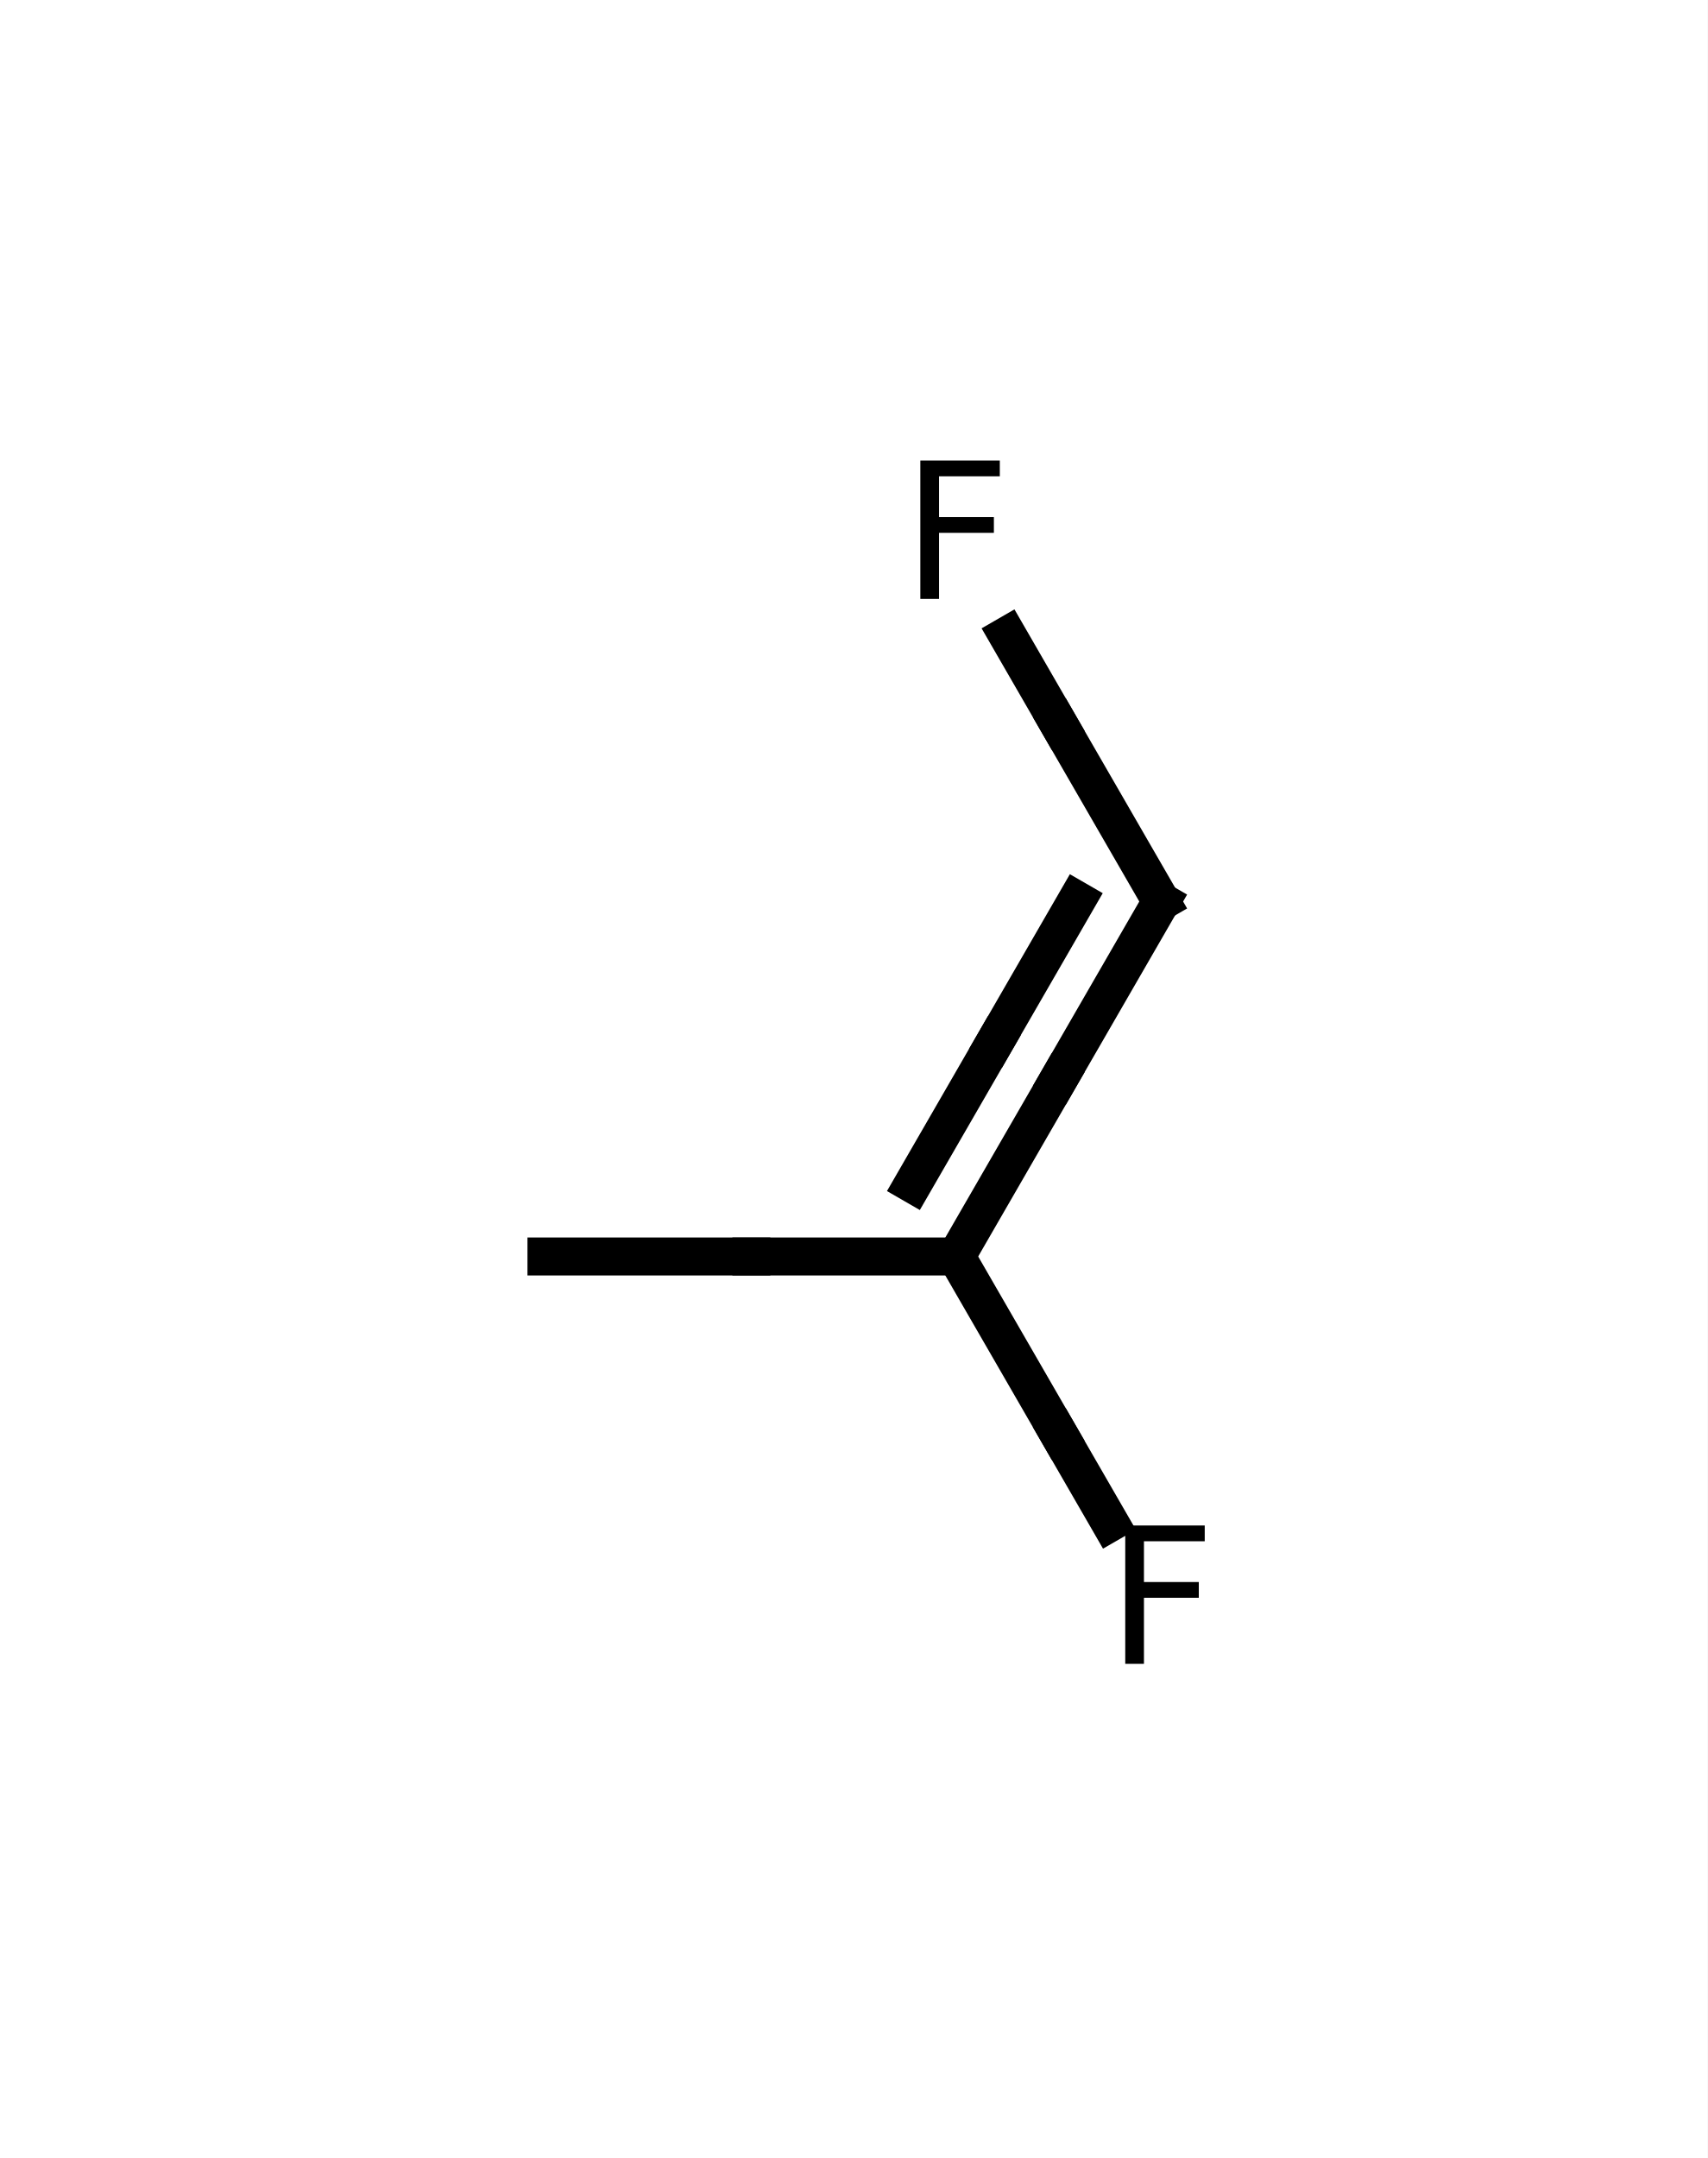
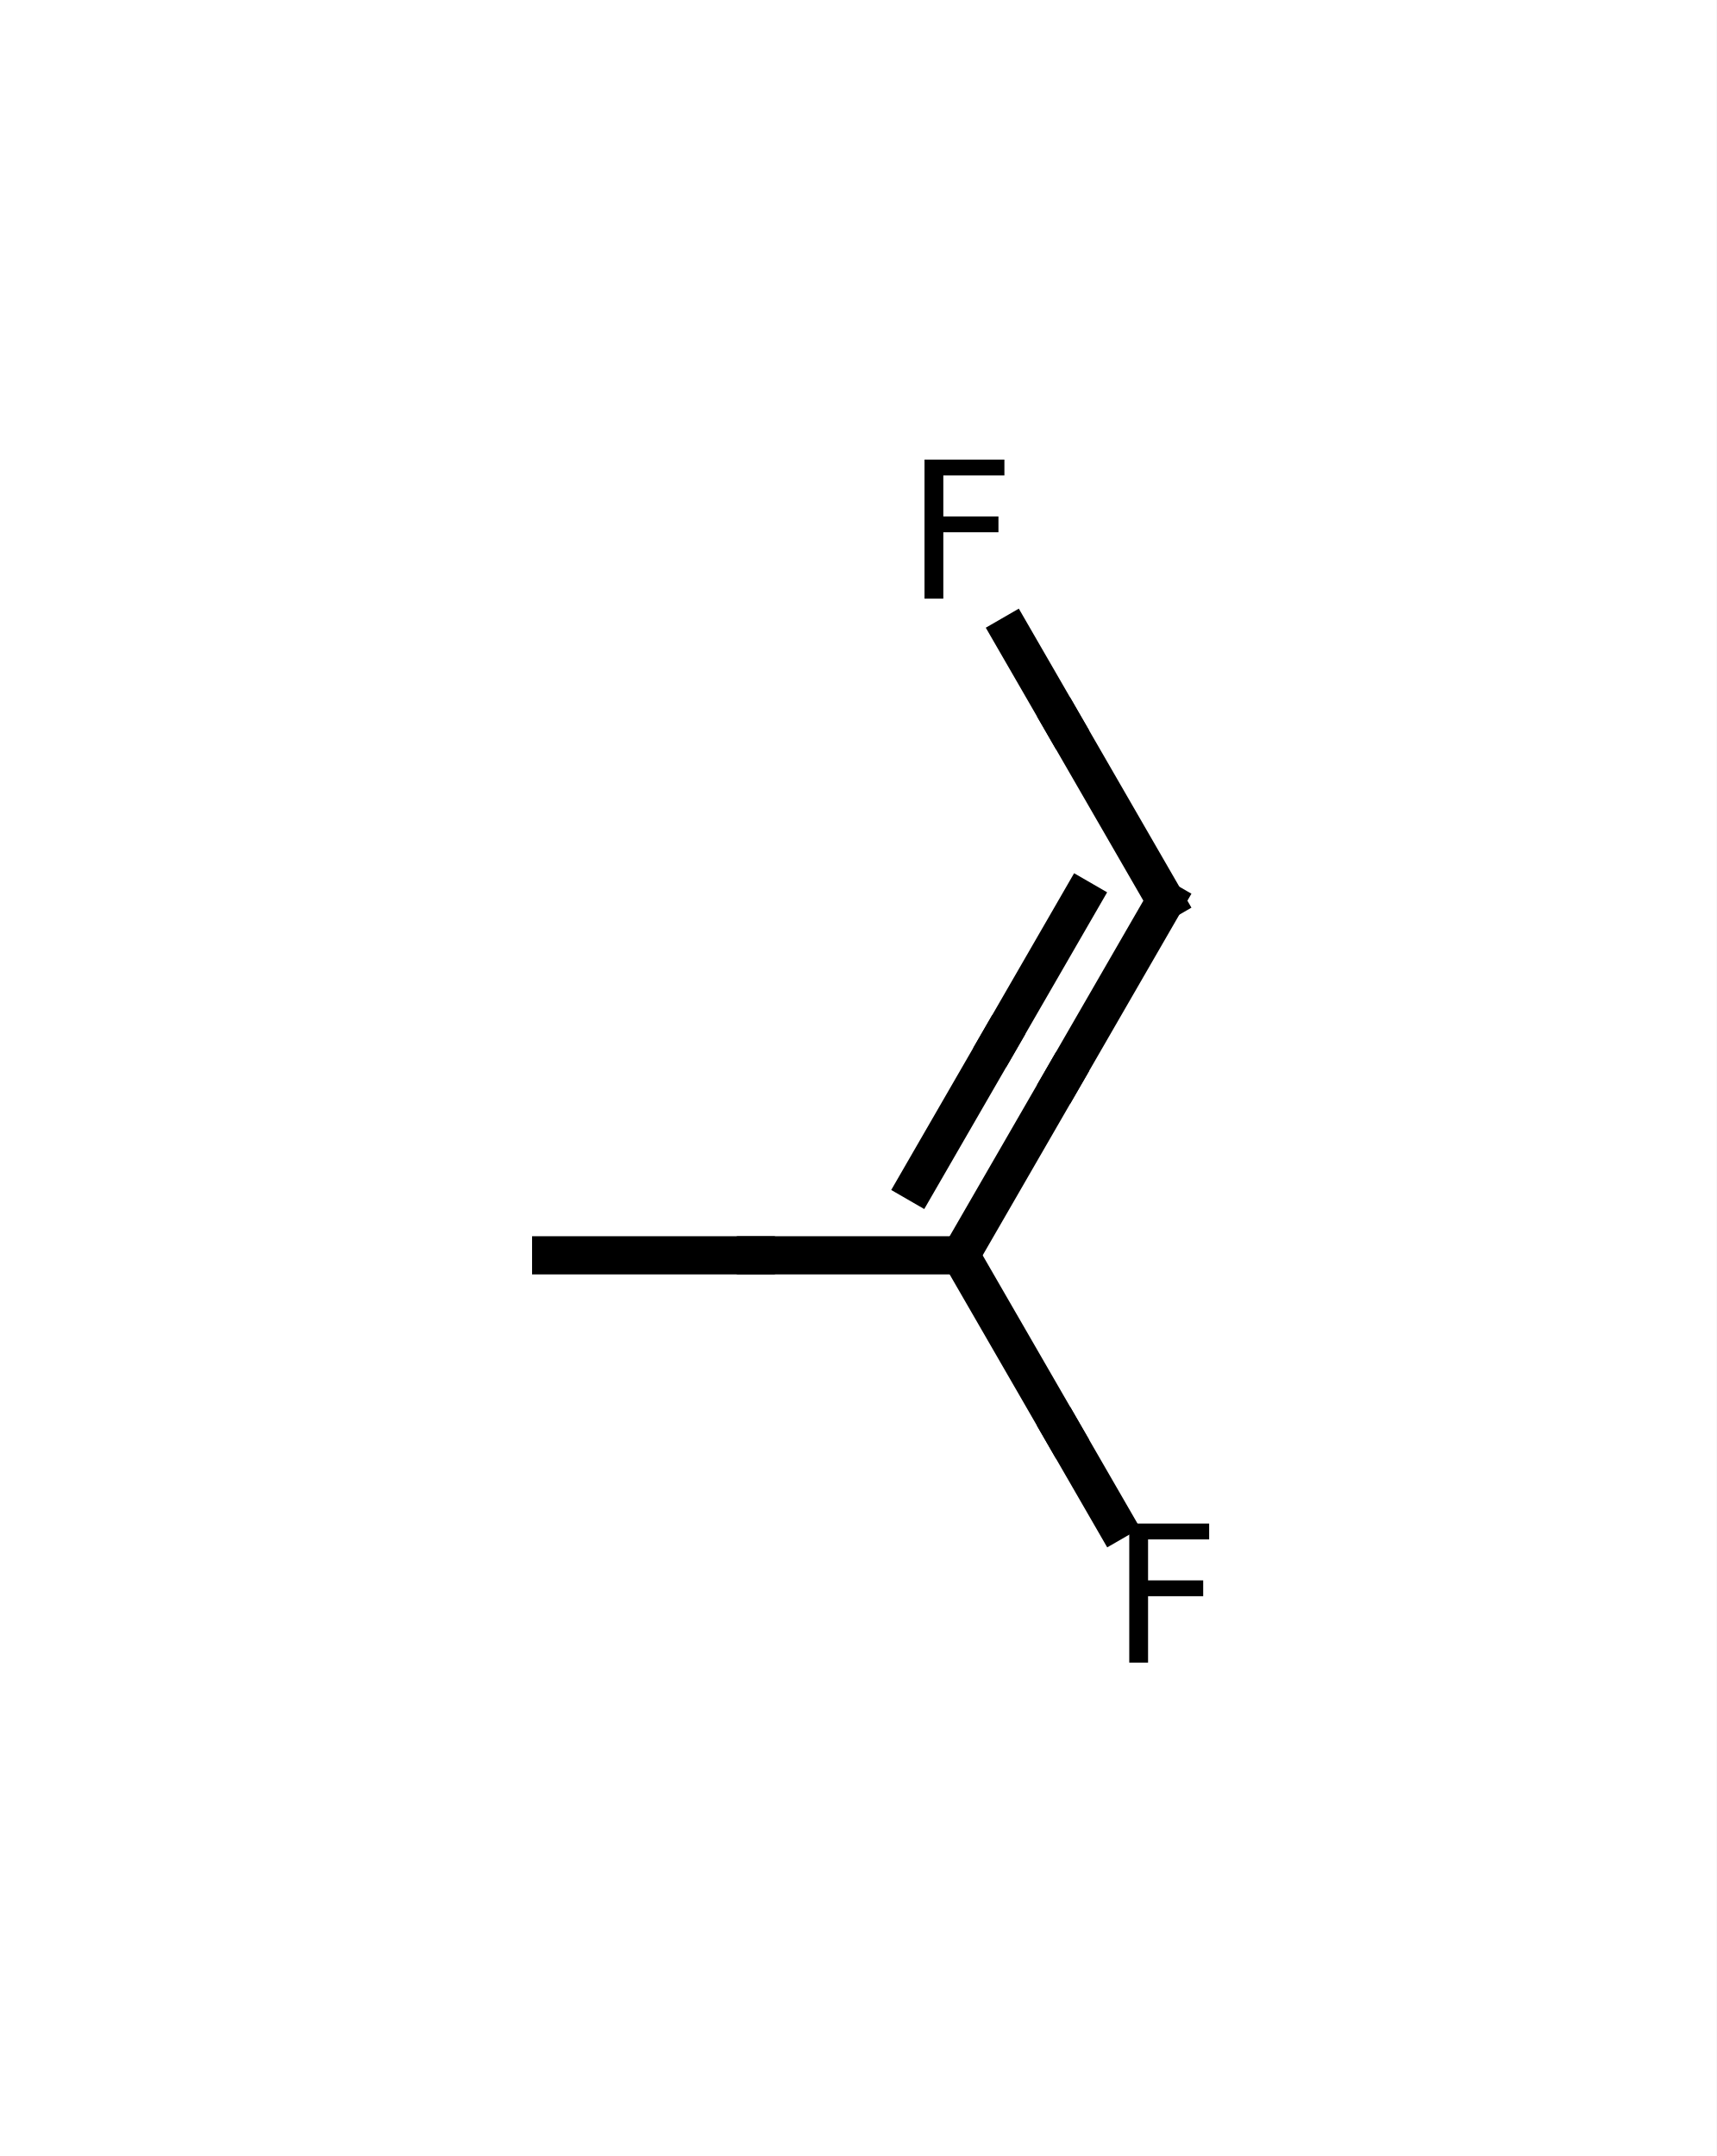
- <svg xmlns="http://www.w3.org/2000/svg" xmlns:xlink="http://www.w3.org/1999/xlink" height="113.718pt" version="1.1" viewBox="0 0 90 113.718" width="90pt">
+ <svg xmlns="http://www.w3.org/2000/svg" xmlns:xlink="http://www.w3.org/1999/xlink" height="113.04pt" version="1.1" viewBox="0 0 90 113.04" width="90pt">
  <defs>
    <style type="text/css">*{stroke-linecap:butt;stroke-linejoin:round;}</style>
  </defs>
  <g id="figure_1">
    <g id="patch_1">
-       <path d="M 0 113.718  L 90 113.718  L 90 0  L 0 0  z " style="fill:#ffffff;" />
+       <path d="M 0 113.04  L 90 113.04  L 90 0  L 0 0  z " style="fill:#ffffff;" />
    </g>
    <g id="axes_1">
      <g id="line2d_1">
-         <path clip-path="url(#pafcaf7f712)" d="M 50.4 66.212  L 55.8 75.565  " style="fill:none;stroke:#000000;stroke-linecap:square;stroke-width:2;" />
+         <path clip-path="url(#p3dc0f0a183)" d="M 50.368 65.817  L 55.736 75.115  " style="fill:none;stroke:#000000;stroke-linecap:square;stroke-width:2;" />
      </g>
      <g id="line2d_2">
-         <path clip-path="url(#pafcaf7f712)" d="M 58.5 80.242  L 55.8 75.565  " style="fill:none;stroke:#000000;stroke-linecap:square;stroke-width:2;" />
+         <path clip-path="url(#p3dc0f0a183)" d="M 58.419 79.763  L 55.736 75.115  " style="fill:none;stroke:#000000;stroke-linecap:square;stroke-width:2;" />
      </g>
      <g id="line2d_3">
-         <path clip-path="url(#pafcaf7f712)" d="M 28.8 66.212  L 39.6 66.212  " style="fill:none;stroke:#000000;stroke-linecap:square;stroke-width:2;" />
+         <path clip-path="url(#p3dc0f0a183)" d="M 28.897 65.817  L 39.632 65.817  " style="fill:none;stroke:#000000;stroke-linecap:square;stroke-width:2;" />
      </g>
      <g id="line2d_4">
-         <path clip-path="url(#pafcaf7f712)" d="M 50.4 66.212  L 39.6 66.212  " style="fill:none;stroke:#000000;stroke-linecap:square;stroke-width:2;" />
+         <path clip-path="url(#p3dc0f0a183)" d="M 50.368 65.817  L 39.632 65.817  " style="fill:none;stroke:#000000;stroke-linecap:square;stroke-width:2;" />
      </g>
      <g id="line2d_5">
-         <path clip-path="url(#pafcaf7f712)" d="M 50.4 66.212  L 55.8 56.859  " style="fill:none;stroke:#000000;stroke-linecap:square;stroke-width:2;" />
+         <path clip-path="url(#p3dc0f0a183)" d="M 50.368 65.817  L 55.736 56.52  " style="fill:none;stroke:#000000;stroke-linecap:square;stroke-width:2;" />
      </g>
      <g id="line2d_6">
-         <path clip-path="url(#pafcaf7f712)" d="M 61.2 47.506  L 55.8 56.859  " style="fill:none;stroke:#000000;stroke-linecap:square;stroke-width:2;" />
+         <path clip-path="url(#p3dc0f0a183)" d="M 61.103 47.223  L 55.736 56.52  " style="fill:none;stroke:#000000;stroke-linecap:square;stroke-width:2;" />
      </g>
      <g id="line2d_7">
-         <path clip-path="url(#pafcaf7f712)" d="M 48.113 62.398  L 52.433 54.915  " style="fill:none;stroke:#000000;stroke-linecap:square;stroke-width:2;" />
+         <path clip-path="url(#p3dc0f0a183)" d="M 48.094 62.025  L 52.389 54.588  " style="fill:none;stroke:#000000;stroke-linecap:square;stroke-width:2;" />
      </g>
      <g id="line2d_8">
-         <path clip-path="url(#pafcaf7f712)" d="M 56.753 47.433  L 52.433 54.915  " style="fill:none;stroke:#000000;stroke-linecap:square;stroke-width:2;" />
+         <path clip-path="url(#p3dc0f0a183)" d="M 56.683 47.15  L 52.389 54.588  " style="fill:none;stroke:#000000;stroke-linecap:square;stroke-width:2;" />
      </g>
      <g id="line2d_9">
-         <path clip-path="url(#pafcaf7f712)" d="M 53.1 33.477  L 55.8 38.153  " style="fill:none;stroke:#000000;stroke-linecap:square;stroke-width:2;" />
+         <path clip-path="url(#p3dc0f0a183)" d="M 53.052 33.277  L 55.736 37.925  " style="fill:none;stroke:#000000;stroke-linecap:square;stroke-width:2;" />
      </g>
      <g id="line2d_10">
-         <path clip-path="url(#pafcaf7f712)" d="M 61.2 47.506  L 55.8 38.153  " style="fill:none;stroke:#000000;stroke-linecap:square;stroke-width:2;" />
+         <path clip-path="url(#p3dc0f0a183)" d="M 61.103 47.223  L 55.736 37.925  " style="fill:none;stroke:#000000;stroke-linecap:square;stroke-width:2;" />
      </g>
      <g id="text_1">
-         <g transform="translate(58.32422 87.67782)scale(0.1 -0.1)">
+         <g transform="translate(58.22757 87.1712)scale(0.1 -0.1)">
          <defs>
            <path d="M 628 4666  L 3309 4666  L 3309 4134  L 1259 4134  L 1259 2759  L 3109 2759  L 3109 2228  L 1259 2228  L 1259 0  L 628 0  L 628 4666  z " id="DejaVuSans-46" transform="scale(0.015625)" />
          </defs>
          <use xlink:href="#DejaVuSans-46" />
        </g>
      </g>
      <g id="text_2">
-         <g transform="translate(47.52422 31.55937)scale(0.1 -0.1)">
+         <g transform="translate(47.492 31.38755)scale(0.1 -0.1)">
          <use xlink:href="#DejaVuSans-46" />
        </g>
      </g>
    </g>
  </g>
  <defs>
-     <clipPath id="pafcaf7f712">
-       <rect height="113.718" width="90" x="0" y="0" />
+     <clipPath id="p3dc0f0a183">
+       <rect height="113.04" width="89.463" x="0.268" y="0" />
    </clipPath>
  </defs>
</svg>
